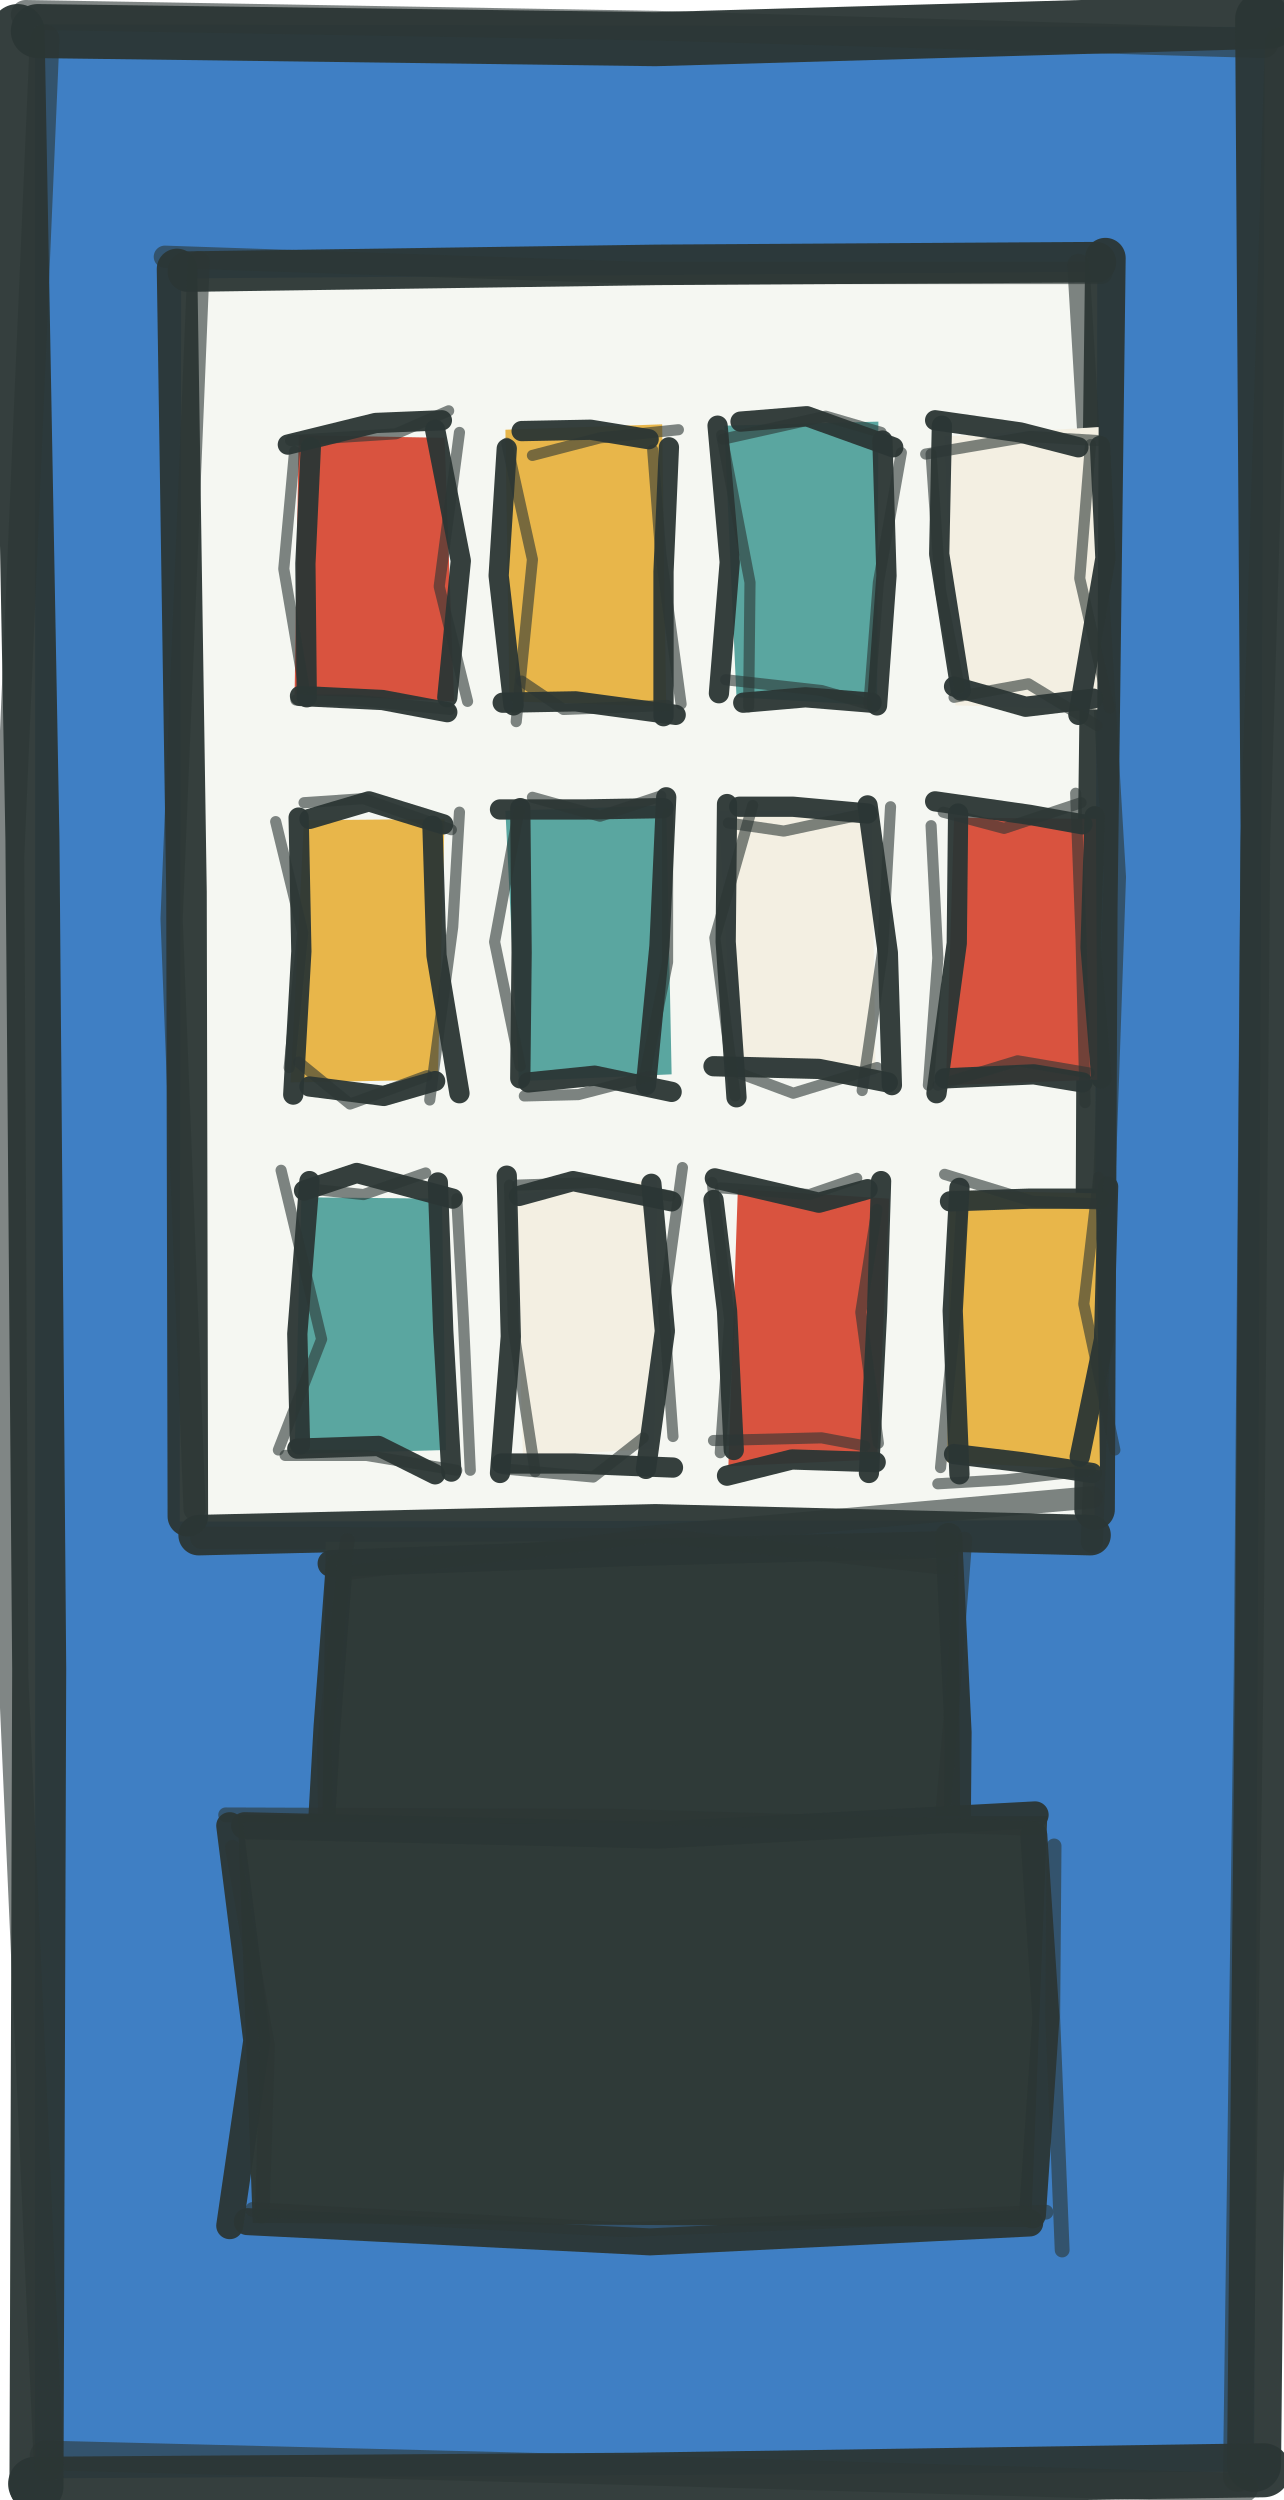
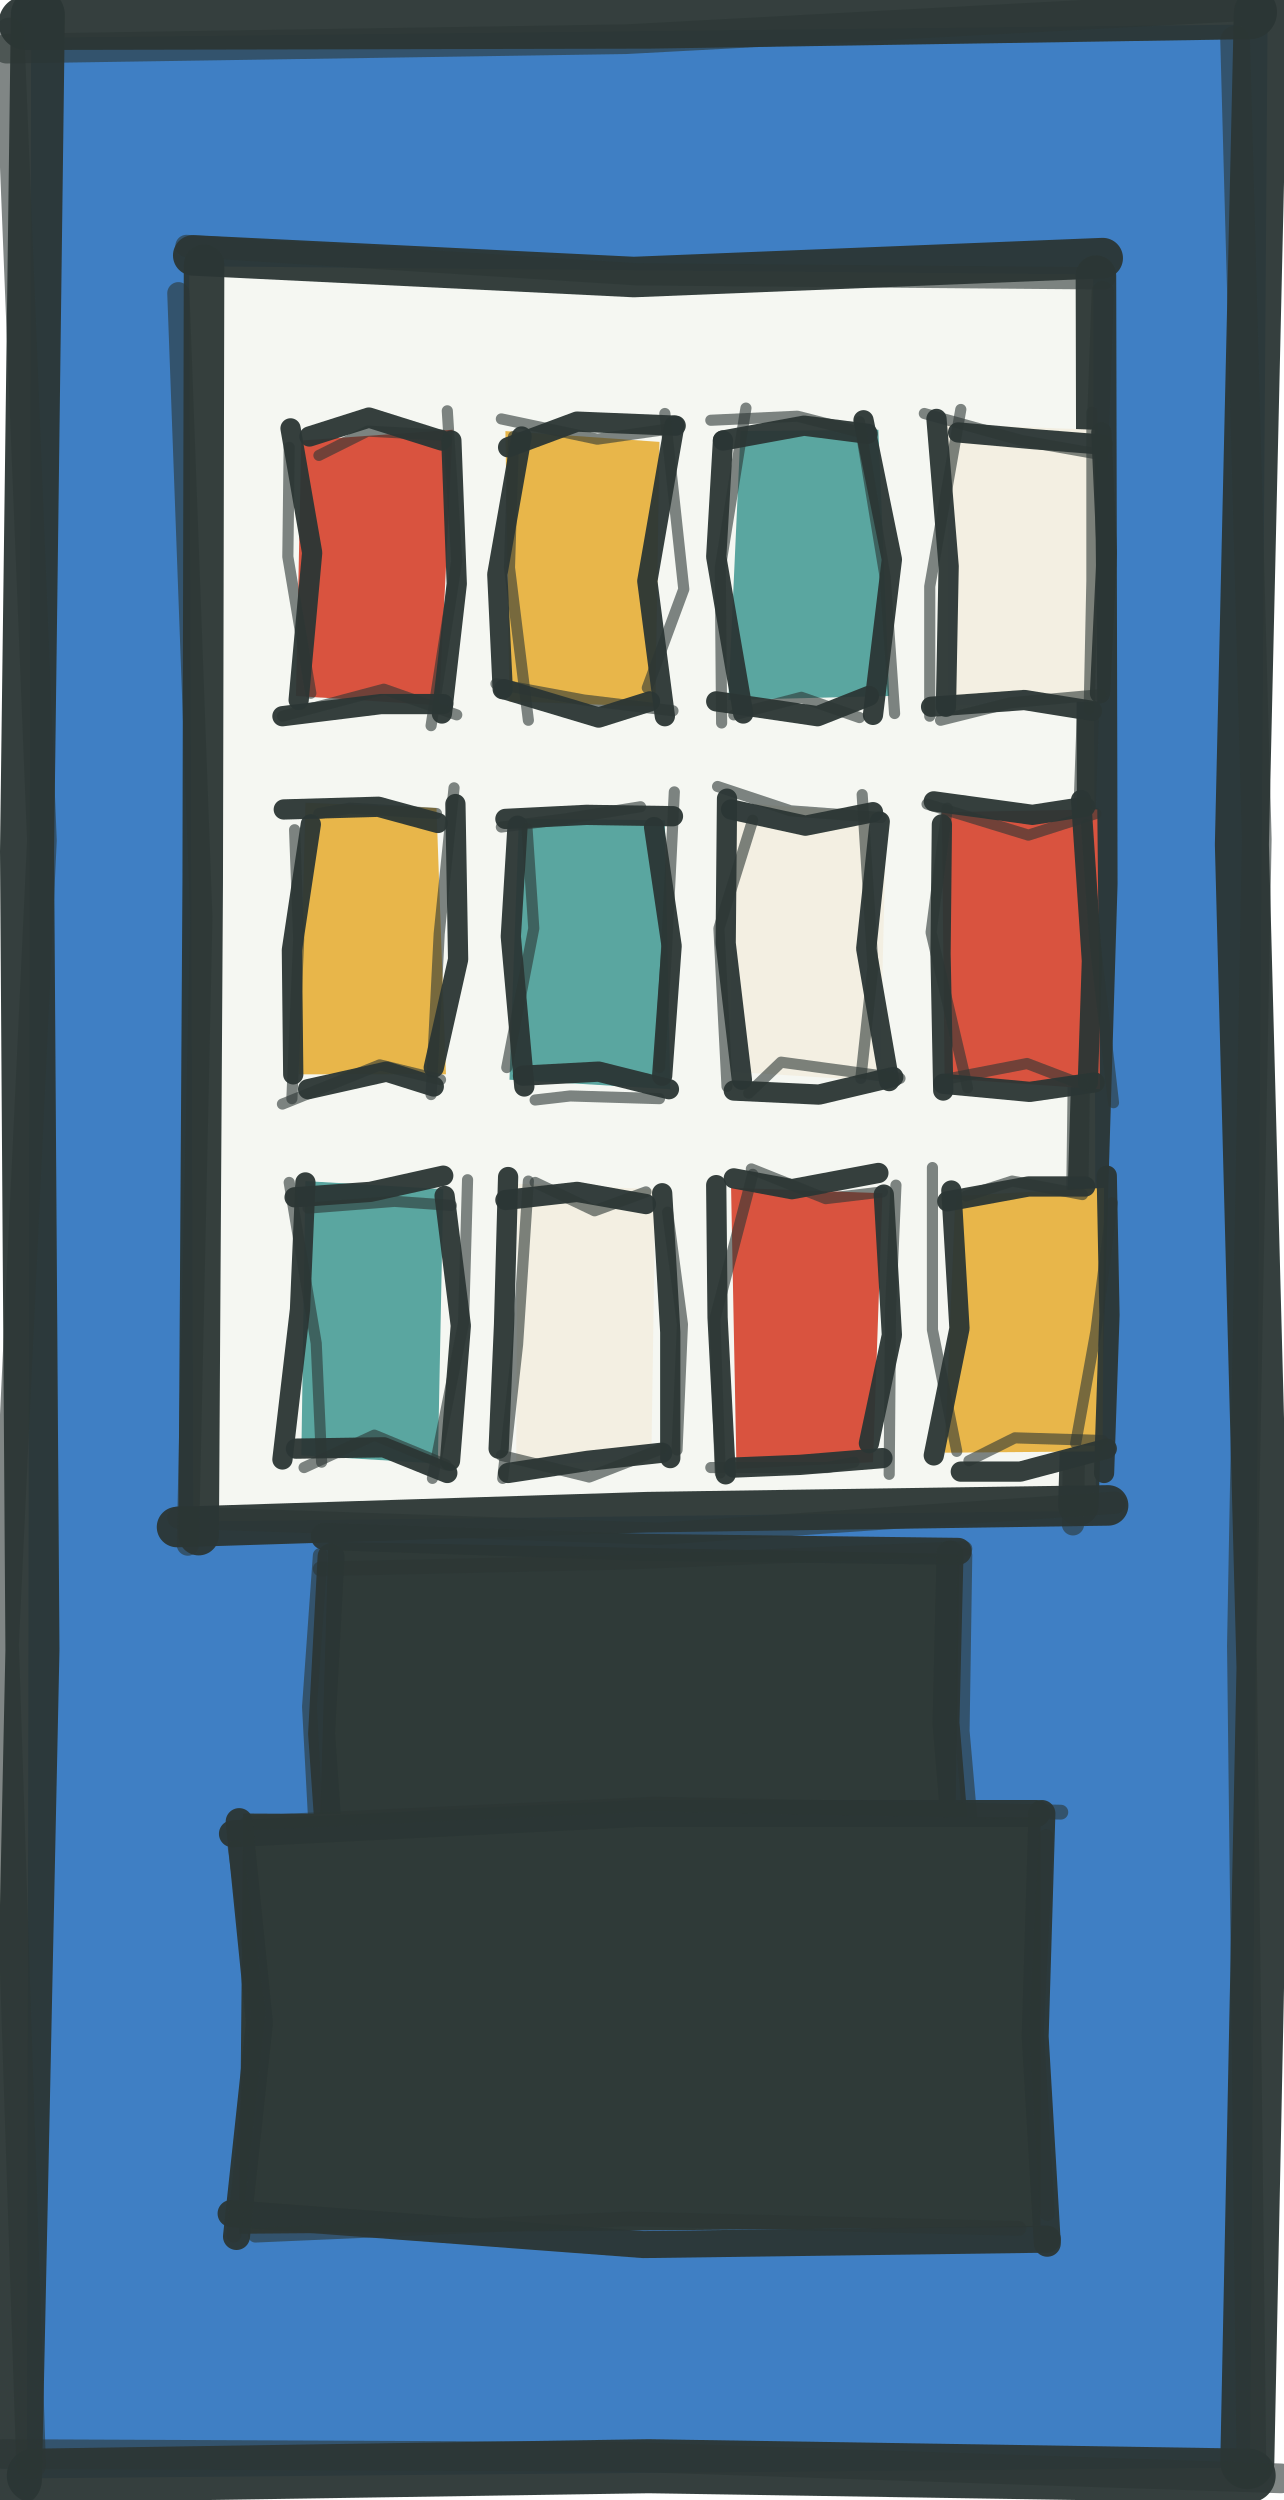
<svg xmlns="http://www.w3.org/2000/svg" width="95" height="185" viewBox="0 0 95 185">
-   <path d="M2.6,1.8L93.6,2.0L92.8,182.9L2.6,183.4Z" fill="#3f7fc4" />
-   <path d="M2.8,2.3L48.5,2.9L94.0,1.6" fill="none" stroke="#2b3634" stroke-width="4" stroke-linecap="round" stroke-linejoin="round" opacity="0.95" />
-   <path d="M1.9,1.1L48.5,1.9L93.5,3.2" fill="none" stroke="#2b3634" stroke-width="2.2" stroke-linecap="round" stroke-linejoin="round" opacity="0.6" />
-   <path d="M93.4,1.4L93.8,61.2L93.4,121.6L92.8,182.4" fill="none" stroke="#2b3634" stroke-width="4" stroke-linecap="round" stroke-linejoin="round" opacity="0.95" />
-   <path d="M94.7,3.1L92.9,62.3L92.4,123.6L91.6,183.3" fill="none" stroke="#2b3634" stroke-width="2.2" stroke-linecap="round" stroke-linejoin="round" opacity="0.6" />
-   <path d="M93.5,182.8L46.9,183.5L2.6,183.8" fill="none" stroke="#2b3634" stroke-width="4" stroke-linecap="round" stroke-linejoin="round" opacity="0.95" />
-   <path d="M92.0,184.1L46.9,182.8L3.3,181.7" fill="none" stroke="#2b3634" stroke-width="2.2" stroke-linecap="round" stroke-linejoin="round" opacity="0.6" />
-   <path d="M2.7,184.0L2.9,123.5L2.4,62.1L1.3,2.3" fill="none" stroke="#2b3634" stroke-width="4" stroke-linecap="round" stroke-linejoin="round" opacity="0.95" />
-   <path d="M3.6,182.5L1.0,124.1L0.7,63.4L3.3,2.9" fill="none" stroke="#2b3634" stroke-width="2.2" stroke-linecap="round" stroke-linejoin="round" opacity="0.6" />
-   <path d="M13.4,20.6L81.2,20.1L81.0,112.5L13.3,112.6Z" fill="#f5f7f2" />
-   <path d="M13.9,20.1L48.6,19.6L81.1,19.4" fill="none" stroke="#2b3634" stroke-width="3" stroke-linecap="round" stroke-linejoin="round" opacity="0.95" />
-   <path d="M12.2,19.0L47.5,20.2L81.5,20.2" fill="none" stroke="#2b3634" stroke-width="1.65" stroke-linecap="round" stroke-linejoin="round" opacity="0.6" />
-   <path d="M81.8,19.1L81.2,67.1L81.0,111.7" fill="none" stroke="#2b3634" stroke-width="3" stroke-linecap="round" stroke-linejoin="round" opacity="0.95" />
-   <path d="M79.8,19.6L82.5,64.9L80.8,114.1" fill="none" stroke="#2b3634" stroke-width="1.65" stroke-linecap="round" stroke-linejoin="round" opacity="0.6" />
-   <path d="M80.7,113.6L48.5,112.8L14.7,113.6" fill="none" stroke="#2b3634" stroke-width="3" stroke-linecap="round" stroke-linejoin="round" opacity="0.95" />
-   <path d="M80.8,110.8L46.1,113.9L14.9,113.8" fill="none" stroke="#2b3634" stroke-width="1.65" stroke-linecap="round" stroke-linejoin="round" opacity="0.6" />
-   <path d="M13.9,112.2L13.8,66.0L13.1,19.9" fill="none" stroke="#2b3634" stroke-width="3" stroke-linecap="round" stroke-linejoin="round" opacity="0.95" />
-   <path d="M14.4,111.7L12.7,68.0L14.7,19.4" fill="none" stroke="#2b3634" stroke-width="1.65" stroke-linecap="round" stroke-linejoin="round" opacity="0.6" />
-   <path d="M22.1,32.2L32.9,32.4L33.6,51.9L21.8,51.4Z" fill="#d9533f" />
-   <path d="M21.3,32.9L27.8,31.3L32.7,31.1" fill="none" stroke="#2b3634" stroke-width="1.5" stroke-linecap="round" stroke-linejoin="round" opacity="0.95" />
-   <path d="M21.5,32.6L29.3,32.1L33.2,30.4" fill="none" stroke="#2b3634" stroke-width="0.825" stroke-linecap="round" stroke-linejoin="round" opacity="0.6" />
-   <path d="M32.2,31.8L34.1,41.5L33.1,51.6" fill="none" stroke="#2b3634" stroke-width="1.5" stroke-linecap="round" stroke-linejoin="round" opacity="0.95" />
-   <path d="M34.0,32.0L32.5,43.4L34.6,51.9" fill="none" stroke="#2b3634" stroke-width="0.825" stroke-linecap="round" stroke-linejoin="round" opacity="0.6" />
-   <path d="M33.1,52.7L28.3,51.8L22.2,51.5" fill="none" stroke="#2b3634" stroke-width="1.5" stroke-linecap="round" stroke-linejoin="round" opacity="0.95" />
-   <path d="M33.3,52.5L26.2,51.8L21.9,51.8" fill="none" stroke="#2b3634" stroke-width="0.825" stroke-linecap="round" stroke-linejoin="round" opacity="0.6" />
-   <path d="M22.7,51.6L22.6,41.7L23.0,33.1" fill="none" stroke="#2b3634" stroke-width="1.5" stroke-linecap="round" stroke-linejoin="round" opacity="0.95" />
-   <path d="M22.5,50.9L21.0,42.1L21.8,33.4" fill="none" stroke="#2b3634" stroke-width="0.825" stroke-linecap="round" stroke-linejoin="round" opacity="0.6" />
-   <path d="M37.4,31.8L49.0,31.4L49.3,52.3L37.7,51.9Z" fill="#e8b64a" />
-   <path d="M38.6,31.9L43.7,31.8L48.0,32.5" fill="none" stroke="#2b3634" stroke-width="1.5" stroke-linecap="round" stroke-linejoin="round" opacity="0.95" />
-   <path d="M39.4,33.7L44.4,32.4L50.2,31.8" fill="none" stroke="#2b3634" stroke-width="0.825" stroke-linecap="round" stroke-linejoin="round" opacity="0.6" />
-   <path d="M49.5,33.1L49.1,42.3L49.1,53.0" fill="none" stroke="#2b3634" stroke-width="1.5" stroke-linecap="round" stroke-linejoin="round" opacity="0.95" />
-   <path d="M48.3,33.3L48.9,41.0L50.4,52.1" fill="none" stroke="#2b3634" stroke-width="0.825" stroke-linecap="round" stroke-linejoin="round" opacity="0.6" />
-   <path d="M50.0,52.9L42.6,51.9L37.2,52.0" fill="none" stroke="#2b3634" stroke-width="1.5" stroke-linecap="round" stroke-linejoin="round" opacity="0.95" />
-   <path d="M49.4,52.2L41.7,52.5L38.6,50.4" fill="none" stroke="#2b3634" stroke-width="0.825" stroke-linecap="round" stroke-linejoin="round" opacity="0.6" />
-   <path d="M38.0,52.2L36.9,42.6L37.5,33.2" fill="none" stroke="#2b3634" stroke-width="1.5" stroke-linecap="round" stroke-linejoin="round" opacity="0.95" />
-   <path d="M38.2,53.4L39.4,41.4L37.5,32.8" fill="none" stroke="#2b3634" stroke-width="0.825" stroke-linecap="round" stroke-linejoin="round" opacity="0.6" />
-   <path d="M53.6,31.5L65.0,31.2L64.9,52.2L54.5,51.6Z" fill="#5aa6a0" />
-   <path d="M54.8,31.2L59.7,30.8L66.1,33.1" fill="none" stroke="#2b3634" stroke-width="1.5" stroke-linecap="round" stroke-linejoin="round" opacity="0.95" />
-   <path d="M53.5,32.5L61.1,30.8L65.2,32.0" fill="none" stroke="#2b3634" stroke-width="0.825" stroke-linecap="round" stroke-linejoin="round" opacity="0.6" />
-   <path d="M65.3,32.6L65.6,42.6L64.9,52.2" fill="none" stroke="#2b3634" stroke-width="1.5" stroke-linecap="round" stroke-linejoin="round" opacity="0.95" />
-   <path d="M66.7,33.5L65.0,43.1L64.3,52.1" fill="none" stroke="#2b3634" stroke-width="0.825" stroke-linecap="round" stroke-linejoin="round" opacity="0.6" />
-   <path d="M64.5,52.0L59.6,51.6L55.0,52.0" fill="none" stroke="#2b3634" stroke-width="1.5" stroke-linecap="round" stroke-linejoin="round" opacity="0.95" />
-   <path d="M64.2,52.1L60.8,51.1L53.7,50.3" fill="none" stroke="#2b3634" stroke-width="0.825" stroke-linecap="round" stroke-linejoin="round" opacity="0.6" />
-   <path d="M53.2,51.3L54.0,41.6L53.1,31.5" fill="none" stroke="#2b3634" stroke-width="1.5" stroke-linecap="round" stroke-linejoin="round" opacity="0.95" />
-   <path d="M55.4,52.3L55.5,43.1L53.4,32.2" fill="none" stroke="#2b3634" stroke-width="0.825" stroke-linecap="round" stroke-linejoin="round" opacity="0.6" />
-   <path d="M69.9,32.3L81.3,31.6L81.2,52.5L70.7,52.2Z" fill="#f3efe2" />
-   <path d="M69.2,31.1L75.5,32.0L79.8,33.1" fill="none" stroke="#2b3634" stroke-width="1.5" stroke-linecap="round" stroke-linejoin="round" opacity="0.95" />
-   <path d="M68.5,33.6L76.2,32.3L81.2,32.6" fill="none" stroke="#2b3634" stroke-width="0.825" stroke-linecap="round" stroke-linejoin="round" opacity="0.6" />
-   <path d="M81.4,33.0L81.8,41.3L79.8,52.9" fill="none" stroke="#2b3634" stroke-width="1.5" stroke-linecap="round" stroke-linejoin="round" opacity="0.95" />
-   <path d="M80.7,32.9L79.9,42.8L82.1,52.4" fill="none" stroke="#2b3634" stroke-width="0.825" stroke-linecap="round" stroke-linejoin="round" opacity="0.6" />
-   <path d="M80.9,51.7L75.9,52.3L70.6,50.8" fill="none" stroke="#2b3634" stroke-width="1.5" stroke-linecap="round" stroke-linejoin="round" opacity="0.95" />
-   <path d="M81.2,53.7L76.1,50.6L70.6,51.6" fill="none" stroke="#2b3634" stroke-width="0.825" stroke-linecap="round" stroke-linejoin="round" opacity="0.6" />
-   <path d="M71.1,51.1L69.5,41.0L69.7,31.5" fill="none" stroke="#2b3634" stroke-width="1.5" stroke-linecap="round" stroke-linejoin="round" opacity="0.95" />
-   <path d="M71.0,50.9L69.6,43.7L68.9,33.6" fill="none" stroke="#2b3634" stroke-width="0.825" stroke-linecap="round" stroke-linejoin="round" opacity="0.6" />
-   <path d="M22.5,60.7L32.9,60.6L32.4,79.9L21.5,80.1Z" fill="#e8b64a" />
-   <path d="M22.9,60.6L27.3,59.3L32.8,61.0" fill="none" stroke="#2b3634" stroke-width="1.5" stroke-linecap="round" stroke-linejoin="round" opacity="0.95" />
-   <path d="M22.5,59.4L26.9,59.1L33.4,61.4" fill="none" stroke="#2b3634" stroke-width="0.825" stroke-linecap="round" stroke-linejoin="round" opacity="0.6" />
-   <path d="M32.0,61.1L32.3,70.7L34.0,80.9" fill="none" stroke="#2b3634" stroke-width="1.5" stroke-linecap="round" stroke-linejoin="round" opacity="0.95" />
-   <path d="M34.0,60.1L33.5,68.6L31.8,81.4" fill="none" stroke="#2b3634" stroke-width="0.825" stroke-linecap="round" stroke-linejoin="round" opacity="0.6" />
-   <path d="M32.2,80.0L28.4,81.1L22.9,80.4" fill="none" stroke="#2b3634" stroke-width="1.5" stroke-linecap="round" stroke-linejoin="round" opacity="0.95" />
-   <path d="M31.6,79.6L25.9,81.7L22.1,78.6" fill="none" stroke="#2b3634" stroke-width="0.825" stroke-linecap="round" stroke-linejoin="round" opacity="0.6" />
-   <path d="M21.7,81.0L22.3,70.4L22.1,60.5" fill="none" stroke="#2b3634" stroke-width="1.5" stroke-linecap="round" stroke-linejoin="round" opacity="0.95" />
-   <path d="M21.4,79.0L22.4,69.0L20.4,60.8" fill="none" stroke="#2b3634" stroke-width="0.825" stroke-linecap="round" stroke-linejoin="round" opacity="0.6" />
-   <path d="M37.4,60.0L49.3,59.6L49.7,79.5L38.4,80.0Z" fill="#5aa6a0" />
-   <path d="M37.0,59.9L43.3,59.9L49.1,59.8" fill="none" stroke="#2b3634" stroke-width="1.5" stroke-linecap="round" stroke-linejoin="round" opacity="0.95" />
-   <path d="M39.4,59.0L44.4,60.4L48.9,58.9" fill="none" stroke="#2b3634" stroke-width="0.825" stroke-linecap="round" stroke-linejoin="round" opacity="0.6" />
-   <path d="M49.3,59.0L48.8,70.0L47.8,80.3" fill="none" stroke="#2b3634" stroke-width="1.5" stroke-linecap="round" stroke-linejoin="round" opacity="0.95" />
-   <path d="M49.4,60.2L49.4,71.2L47.7,79.6" fill="none" stroke="#2b3634" stroke-width="0.825" stroke-linecap="round" stroke-linejoin="round" opacity="0.6" />
-   <path d="M49.7,80.8L44.0,79.6L39.1,80.1" fill="none" stroke="#2b3634" stroke-width="1.5" stroke-linecap="round" stroke-linejoin="round" opacity="0.95" />
-   <path d="M48.2,79.6L42.8,81.0L38.8,81.1" fill="none" stroke="#2b3634" stroke-width="0.825" stroke-linecap="round" stroke-linejoin="round" opacity="0.6" />
-   <path d="M38.5,79.8L38.6,70.5L38.5,59.8" fill="none" stroke="#2b3634" stroke-width="1.5" stroke-linecap="round" stroke-linejoin="round" opacity="0.95" />
-   <path d="M38.5,78.9L36.6,69.7L38.4,60.0" fill="none" stroke="#2b3634" stroke-width="0.825" stroke-linecap="round" stroke-linejoin="round" opacity="0.6" />
-   <path d="M53.2,60.0L64.5,60.0L64.8,79.7L54.3,79.5Z" fill="#f3efe2" />
-   <path d="M54.7,59.7L58.7,59.7L64.2,60.2" fill="none" stroke="#2b3634" stroke-width="1.5" stroke-linecap="round" stroke-linejoin="round" opacity="0.95" />
-   <path d="M53.9,60.9L58.0,61.5L64.1,60.2" fill="none" stroke="#2b3634" stroke-width="0.825" stroke-linecap="round" stroke-linejoin="round" opacity="0.6" />
-   <path d="M64.2,59.6L65.7,70.5L66.0,80.3" fill="none" stroke="#2b3634" stroke-width="1.5" stroke-linecap="round" stroke-linejoin="round" opacity="0.95" />
-   <path d="M65.9,59.7L65.3,70.5L63.8,80.7" fill="none" stroke="#2b3634" stroke-width="0.825" stroke-linecap="round" stroke-linejoin="round" opacity="0.6" />
-   <path d="M65.7,80.1L60.6,79.1L52.8,78.9" fill="none" stroke="#2b3634" stroke-width="1.5" stroke-linecap="round" stroke-linejoin="round" opacity="0.95" />
-   <path d="M64.9,79.0L58.7,80.9L54.4,79.3" fill="none" stroke="#2b3634" stroke-width="0.825" stroke-linecap="round" stroke-linejoin="round" opacity="0.6" />
-   <path d="M54.5,81.2L53.7,69.7L53.8,59.5" fill="none" stroke="#2b3634" stroke-width="1.5" stroke-linecap="round" stroke-linejoin="round" opacity="0.95" />
-   <path d="M54.4,81.1L52.9,69.4L55.7,59.6" fill="none" stroke="#2b3634" stroke-width="0.825" stroke-linecap="round" stroke-linejoin="round" opacity="0.6" />
-   <path d="M70.6,60.5L81.1,60.6L81.2,79.9L70.0,80.3Z" fill="#d9533f" />
-   <path d="M69.2,59.3L76.2,60.3L80.1,61.0" fill="none" stroke="#2b3634" stroke-width="1.5" stroke-linecap="round" stroke-linejoin="round" opacity="0.95" />
-   <path d="M69.8,60.1L74.3,61.3L80.0,59.4" fill="none" stroke="#2b3634" stroke-width="0.825" stroke-linecap="round" stroke-linejoin="round" opacity="0.6" />
-   <path d="M81.0,60.4L80.7,70.1L81.5,79.8" fill="none" stroke="#2b3634" stroke-width="1.5" stroke-linecap="round" stroke-linejoin="round" opacity="0.95" />
-   <path d="M79.6,58.7L80.0,69.5L80.3,81.6" fill="none" stroke="#2b3634" stroke-width="0.825" stroke-linecap="round" stroke-linejoin="round" opacity="0.6" />
-   <path d="M80.1,80.1L76.5,79.5L69.9,79.8" fill="none" stroke="#2b3634" stroke-width="1.5" stroke-linecap="round" stroke-linejoin="round" opacity="0.95" />
-   <path d="M80.6,79.4L75.3,78.5L69.4,80.3" fill="none" stroke="#2b3634" stroke-width="0.825" stroke-linecap="round" stroke-linejoin="round" opacity="0.6" />
-   <path d="M69.3,80.9L70.8,69.8L70.9,60.2" fill="none" stroke="#2b3634" stroke-width="1.5" stroke-linecap="round" stroke-linejoin="round" opacity="0.95" />
-   <path d="M68.7,80.3L69.4,70.9L68.9,61.1" fill="none" stroke="#2b3634" stroke-width="0.825" stroke-linecap="round" stroke-linejoin="round" opacity="0.6" />
-   <path d="M22.3,88.6L32.7,88.7L33.0,107.3L21.8,107.6Z" fill="#5aa6a0" />
-   <path d="M22.5,88.1L26.4,86.8L33.5,88.7" fill="none" stroke="#2b3634" stroke-width="1.5" stroke-linecap="round" stroke-linejoin="round" opacity="0.95" />
-   <path d="M23.1,88.0L26.9,88.4L31.5,86.8" fill="none" stroke="#2b3634" stroke-width="0.825" stroke-linecap="round" stroke-linejoin="round" opacity="0.6" />
-   <path d="M32.4,87.5L32.8,98.5L33.4,108.9" fill="none" stroke="#2b3634" stroke-width="1.5" stroke-linecap="round" stroke-linejoin="round" opacity="0.95" />
-   <path d="M33.8,88.7L34.3,97.8L34.8,108.8" fill="none" stroke="#2b3634" stroke-width="0.825" stroke-linecap="round" stroke-linejoin="round" opacity="0.6" />
-   <path d="M32.2,109.1L28.0,107.0L22.0,107.2" fill="none" stroke="#2b3634" stroke-width="1.5" stroke-linecap="round" stroke-linejoin="round" opacity="0.95" />
-   <path d="M33.8,108.8L27.1,107.7L21.1,107.7" fill="none" stroke="#2b3634" stroke-width="0.825" stroke-linecap="round" stroke-linejoin="round" opacity="0.6" />
-   <path d="M22.2,106.9L22.0,98.7L22.9,87.4" fill="none" stroke="#2b3634" stroke-width="1.5" stroke-linecap="round" stroke-linejoin="round" opacity="0.95" />
-   <path d="M20.6,107.3L23.8,99.1L20.8,86.6" fill="none" stroke="#2b3634" stroke-width="0.825" stroke-linecap="round" stroke-linejoin="round" opacity="0.6" />
-   <path d="M38.1,88.4L48.6,87.3L48.4,107.2L38.7,107.8Z" fill="#f3efe2" />
-   <path d="M38.4,88.5L42.4,87.4L49.7,88.9" fill="none" stroke="#2b3634" stroke-width="1.5" stroke-linecap="round" stroke-linejoin="round" opacity="0.95" />
-   <path d="M38.3,87.7L44.1,87.5L49.6,88.5" fill="none" stroke="#2b3634" stroke-width="0.825" stroke-linecap="round" stroke-linejoin="round" opacity="0.6" />
-   <path d="M48.2,87.6L49.2,98.5L47.8,108.7" fill="none" stroke="#2b3634" stroke-width="1.5" stroke-linecap="round" stroke-linejoin="round" opacity="0.95" />
-   <path d="M50.5,86.4L49.1,96.7L49.8,106.3" fill="none" stroke="#2b3634" stroke-width="0.825" stroke-linecap="round" stroke-linejoin="round" opacity="0.6" />
-   <path d="M49.8,108.6L42.5,108.3L37.1,108.3" fill="none" stroke="#2b3634" stroke-width="1.5" stroke-linecap="round" stroke-linejoin="round" opacity="0.95" />
-   <path d="M47.6,106.4L43.9,109.3L37.3,108.7" fill="none" stroke="#2b3634" stroke-width="0.825" stroke-linecap="round" stroke-linejoin="round" opacity="0.6" />
-   <path d="M37.0,109.0L37.8,98.9L37.5,87.0" fill="none" stroke="#2b3634" stroke-width="1.5" stroke-linecap="round" stroke-linejoin="round" opacity="0.95" />
-   <path d="M39.6,108.9L38.0,98.4L37.7,87.7" fill="none" stroke="#2b3634" stroke-width="0.825" stroke-linecap="round" stroke-linejoin="round" opacity="0.6" />
-   <path d="M54.6,88.0L65.8,88.7L64.9,108.0L53.9,108.5Z" fill="#d9533f" />
-   <path d="M52.9,87.2L60.6,89.0L64.2,88.0" fill="none" stroke="#2b3634" stroke-width="1.5" stroke-linecap="round" stroke-linejoin="round" opacity="0.95" />
-   <path d="M53.3,87.9L59.9,88.4L63.4,87.2" fill="none" stroke="#2b3634" stroke-width="0.825" stroke-linecap="round" stroke-linejoin="round" opacity="0.6" />
-   <path d="M65.2,87.4L64.9,97.1L64.3,109.0" fill="none" stroke="#2b3634" stroke-width="1.5" stroke-linecap="round" stroke-linejoin="round" opacity="0.95" />
-   <path d="M64.9,89.5L63.7,97.1L65.0,106.8" fill="none" stroke="#2b3634" stroke-width="0.825" stroke-linecap="round" stroke-linejoin="round" opacity="0.6" />
-   <path d="M64.8,108.2L58.6,108.0L53.8,109.2" fill="none" stroke="#2b3634" stroke-width="1.5" stroke-linecap="round" stroke-linejoin="round" opacity="0.95" />
-   <path d="M64.0,107.0L60.8,106.4L52.8,106.6" fill="none" stroke="#2b3634" stroke-width="0.825" stroke-linecap="round" stroke-linejoin="round" opacity="0.6" />
-   <path d="M54.3,107.3L53.8,97.0L52.8,88.8" fill="none" stroke="#2b3634" stroke-width="1.5" stroke-linecap="round" stroke-linejoin="round" opacity="0.95" />
-   <path d="M53.3,107.5L54.0,97.7L52.7,87.5" fill="none" stroke="#2b3634" stroke-width="0.825" stroke-linecap="round" stroke-linejoin="round" opacity="0.6" />
-   <path d="M70.3,88.1L81.1,88.3L81.4,108.8L70.1,108.2Z" fill="#e8b64a" />
-   <path d="M70.3,88.9L76.2,88.7L81.4,88.7" fill="none" stroke="#2b3634" stroke-width="1.5" stroke-linecap="round" stroke-linejoin="round" opacity="0.95" />
-   <path d="M69.9,86.9L76.4,88.9L81.5,89.1" fill="none" stroke="#2b3634" stroke-width="0.825" stroke-linecap="round" stroke-linejoin="round" opacity="0.6" />
-   <path d="M82.0,87.8L81.7,99.1L79.9,107.8" fill="none" stroke="#2b3634" stroke-width="1.5" stroke-linecap="round" stroke-linejoin="round" opacity="0.95" />
-   <path d="M81.3,87.1L80.2,96.5L82.5,107.3" fill="none" stroke="#2b3634" stroke-width="0.825" stroke-linecap="round" stroke-linejoin="round" opacity="0.6" />
-   <path d="M80.8,109.0L75.6,108.2L70.6,107.6" fill="none" stroke="#2b3634" stroke-width="1.5" stroke-linecap="round" stroke-linejoin="round" opacity="0.95" />
-   <path d="M80.7,108.8L74.5,109.5L69.4,109.8" fill="none" stroke="#2b3634" stroke-width="0.825" stroke-linecap="round" stroke-linejoin="round" opacity="0.6" />
-   <path d="M71.0,109.1L70.5,97.0L71.0,87.9" fill="none" stroke="#2b3634" stroke-width="1.5" stroke-linecap="round" stroke-linejoin="round" opacity="0.95" />
-   <path d="M69.6,108.6L70.7,97.4L71.2,88.9" fill="none" stroke="#2b3634" stroke-width="0.825" stroke-linecap="round" stroke-linejoin="round" opacity="0.6" />
-   <path d="M24.1,114.1L70.9,114.0L71.1,141.4L23.8,141.0Z" fill="#2f3a38" />
-   <path d="M24.5,115.7L46.5,114.9L69.9,114.3" fill="none" stroke="#2b3634" stroke-width="2" stroke-linecap="round" stroke-linejoin="round" opacity="0.95" />
-   <path d="M25.5,116.4L48.6,113.6L69.9,116.0" fill="none" stroke="#2b3634" stroke-width="1.1" stroke-linecap="round" stroke-linejoin="round" opacity="0.6" />
-   <path d="M70.2,113.7L70.9,128.2L70.8,140.3" fill="none" stroke="#2b3634" stroke-width="2" stroke-linecap="round" stroke-linejoin="round" opacity="0.95" />
-   <path d="M71.4,113.9L70.3,127.9L69.2,140.7" fill="none" stroke="#2b3634" stroke-width="1.1" stroke-linecap="round" stroke-linejoin="round" opacity="0.6" />
-   <path d="M71.2,141.6L48.1,140.9L23.0,140.5" fill="none" stroke="#2b3634" stroke-width="2" stroke-linecap="round" stroke-linejoin="round" opacity="0.95" />
-   <path d="M71.0,140.2L48.8,139.3L22.4,141.8" fill="none" stroke="#2b3634" stroke-width="1.1" stroke-linecap="round" stroke-linejoin="round" opacity="0.6" />
-   <path d="M23.5,140.1L24.2,127.8L25.1,115.9" fill="none" stroke="#2b3634" stroke-width="2" stroke-linecap="round" stroke-linejoin="round" opacity="0.95" />
-   <path d="M24.2,141.5L24.0,129.1L25.7,114.0" fill="none" stroke="#2b3634" stroke-width="1.1" stroke-linecap="round" stroke-linejoin="round" opacity="0.6" />
-   <path d="M17.6,134.3L77.5,134.4L76.3,164.8L18.7,164.5Z" fill="#2f3a38" />
-   <path d="M18.1,135.1L48.7,135.8L76.6,134.3" fill="none" stroke="#2b3634" stroke-width="2" stroke-linecap="round" stroke-linejoin="round" opacity="0.95" />
-   <path d="M16.7,134.3L45.8,134.4L76.7,135.3" fill="none" stroke="#2b3634" stroke-width="1.1" stroke-linecap="round" stroke-linejoin="round" opacity="0.6" />
-   <path d="M76.5,135.8L77.4,149.3L76.4,163.9" fill="none" stroke="#2b3634" stroke-width="2" stroke-linecap="round" stroke-linejoin="round" opacity="0.95" />
-   <path d="M78.0,136.6L77.9,149.3L78.6,166.5" fill="none" stroke="#2b3634" stroke-width="1.1" stroke-linecap="round" stroke-linejoin="round" opacity="0.6" />
-   <path d="M76.2,164.5L48.1,165.9L18.3,164.4" fill="none" stroke="#2b3634" stroke-width="2" stroke-linecap="round" stroke-linejoin="round" opacity="0.95" />
-   <path d="M77.4,163.7L46.1,165.0L18.7,163.5" fill="none" stroke="#2b3634" stroke-width="1.1" stroke-linecap="round" stroke-linejoin="round" opacity="0.6" />
-   <path d="M17.0,164.7L19.0,151.0L17.0,135.1" fill="none" stroke="#2b3634" stroke-width="2" stroke-linecap="round" stroke-linejoin="round" opacity="0.95" />
-   <path d="M19.4,164.0L19.8,151.4L17.2,136.7" fill="none" stroke="#2b3634" stroke-width="1.1" stroke-linecap="round" stroke-linejoin="round" opacity="0.6" />
+   <path d="M2.3,2.8L93.8,1.8L92.5,182.6L2.0,183.4Z" fill="#3f7fc4" />
+   <path d="M1.9,1.7L48.1,1.6L92.5,0.9" fill="none" stroke="#2b3634" stroke-width="4" stroke-linecap="round" stroke-linejoin="round" opacity="0.95" />
+   <path d="M0.5,3.6L46.3,2.9L93.2,0.4" fill="none" stroke="#2b3634" stroke-width="2.2" stroke-linecap="round" stroke-linejoin="round" opacity="0.6" />
+   <path d="M93.3,1.0L91.9,62.5L93.5,123.4L92.3,182.2" fill="none" stroke="#2b3634" stroke-width="4" stroke-linecap="round" stroke-linejoin="round" opacity="0.95" />
+   <path d="M91.4,3.0L93.0,62.1L91.9,121.8L92.6,181.9" fill="none" stroke="#2b3634" stroke-width="2.2" stroke-linecap="round" stroke-linejoin="round" opacity="0.6" />
+   <path d="M92.4,183.2L48.0,182.5L2.5,183.2" fill="none" stroke="#2b3634" stroke-width="4" stroke-linecap="round" stroke-linejoin="round" opacity="0.95" />
+   <path d="M94.8,183.4L46.1,181.8L0.2,181.6" fill="none" stroke="#2b3634" stroke-width="2.2" stroke-linecap="round" stroke-linejoin="round" opacity="0.6" />
+   <path d="M1.1,183.5L2.4,122.1L2.0,63.0L2.8,1.1" fill="none" stroke="#2b3634" stroke-width="4" stroke-linecap="round" stroke-linejoin="round" opacity="0.95" />
+   <path d="M2.3,182.4L0.3,121.7L3.1,62.2L0.7,2.4" fill="none" stroke="#2b3634" stroke-width="2.2" stroke-linecap="round" stroke-linejoin="round" opacity="0.6" />
+   <path d="M14.0,19.7L80.9,20.3L81.1,111.8L14.3,112.6Z" fill="#f5f7f2" />
+   <path d="M14.3,18.9L46.9,20.5L81.6,19.1" fill="none" stroke="#2b3634" stroke-width="3" stroke-linecap="round" stroke-linejoin="round" opacity="0.95" />
+   <path d="M13.8,18.2L47.1,20.3L81.7,20.6" fill="none" stroke="#2b3634" stroke-width="1.65" stroke-linecap="round" stroke-linejoin="round" opacity="0.6" />
+   <path d="M81.1,20.4L81.2,65.4L79.8,111.4" fill="none" stroke="#2b3634" stroke-width="3" stroke-linecap="round" stroke-linejoin="round" opacity="0.95" />
+   <path d="M81.6,21.6L80.0,67.3L79.4,112.8" fill="none" stroke="#2b3634" stroke-width="1.65" stroke-linecap="round" stroke-linejoin="round" opacity="0.6" />
+   <path d="M82.0,111.4L47.9,111.9L13.1,113.0" fill="none" stroke="#2b3634" stroke-width="3" stroke-linecap="round" stroke-linejoin="round" opacity="0.95" />
+   <path d="M82.5,111.2L48.8,113.5L13.2,112.3" fill="none" stroke="#2b3634" stroke-width="1.65" stroke-linecap="round" stroke-linejoin="round" opacity="0.6" />
+   <path d="M14.7,113.6L15.0,65.3L15.1,19.6" fill="none" stroke="#2b3634" stroke-width="3" stroke-linecap="round" stroke-linejoin="round" opacity="0.95" />
+   <path d="M13.9,114.3L14.9,67.9L13.2,21.7" fill="none" stroke="#2b3634" stroke-width="1.65" stroke-linecap="round" stroke-linejoin="round" opacity="0.6" />
+   <path d="M22.3,32.6L33.5,31.8L32.5,52.2L21.9,51.5Z" fill="#d9533f" />
+   <path d="M22.9,32.3L27.3,30.9L32.7,32.6" fill="none" stroke="#2b3634" stroke-width="1.5" stroke-linecap="round" stroke-linejoin="round" opacity="0.95" />
+   <path d="M23.6,33.7L27.2,31.9L32.7,32.2" fill="none" stroke="#2b3634" stroke-width="0.825" stroke-linecap="round" stroke-linejoin="round" opacity="0.6" />
+   <path d="M33.4,32.6L33.8,43.2L32.7,52.8" fill="none" stroke="#2b3634" stroke-width="1.5" stroke-linecap="round" stroke-linejoin="round" opacity="0.95" />
+   <path d="M33.1,30.4L33.8,41.5L31.9,53.7" fill="none" stroke="#2b3634" stroke-width="0.825" stroke-linecap="round" stroke-linejoin="round" opacity="0.6" />
+   <path d="M32.8,52.1L28.2,52.1L20.9,53.0" fill="none" stroke="#2b3634" stroke-width="1.5" stroke-linecap="round" stroke-linejoin="round" opacity="0.95" />
+   <path d="M33.8,52.9L28.4,51.0L20.9,53.0" fill="none" stroke="#2b3634" stroke-width="0.825" stroke-linecap="round" stroke-linejoin="round" opacity="0.6" />
+   <path d="M22.1,51.8L23.1,40.9L21.5,31.7" fill="none" stroke="#2b3634" stroke-width="1.5" stroke-linecap="round" stroke-linejoin="round" opacity="0.95" />
+   <path d="M23.0,51.3L21.3,41.2L21.4,33.1" fill="none" stroke="#2b3634" stroke-width="0.825" stroke-linecap="round" stroke-linejoin="round" opacity="0.6" />
+   <path d="M37.4,31.9L48.8,32.7L48.5,52.3L37.7,51.9Z" fill="#e8b64a" />
+   <path d="M37.6,33.1L42.7,31.2L50.0,31.5" fill="none" stroke="#2b3634" stroke-width="1.5" stroke-linecap="round" stroke-linejoin="round" opacity="0.95" />
+   <path d="M37.1,31.0L44.2,32.5L49.8,31.7" fill="none" stroke="#2b3634" stroke-width="0.825" stroke-linecap="round" stroke-linejoin="round" opacity="0.6" />
+   <path d="M49.9,31.5L47.9,43.0L49.2,53.0" fill="none" stroke="#2b3634" stroke-width="1.5" stroke-linecap="round" stroke-linejoin="round" opacity="0.95" />
+   <path d="M49.2,30.6L50.6,43.6L47.9,50.9" fill="none" stroke="#2b3634" stroke-width="0.825" stroke-linecap="round" stroke-linejoin="round" opacity="0.6" />
+   <path d="M48.1,51.9L44.3,53.1L37.3,51.0" fill="none" stroke="#2b3634" stroke-width="1.5" stroke-linecap="round" stroke-linejoin="round" opacity="0.95" />
+   <path d="M49.8,52.6L43.2,51.8L36.7,50.6" fill="none" stroke="#2b3634" stroke-width="0.825" stroke-linecap="round" stroke-linejoin="round" opacity="0.6" />
+   <path d="M37.2,51.0L36.8,42.5L38.6,32.3" fill="none" stroke="#2b3634" stroke-width="1.5" stroke-linecap="round" stroke-linejoin="round" opacity="0.95" />
+   <path d="M39.1,53.3L37.7,42.0L38.0,32.3" fill="none" stroke="#2b3634" stroke-width="0.825" stroke-linecap="round" stroke-linejoin="round" opacity="0.6" />
+   <path d="M54.8,31.9L65.0,31.8L65.8,51.5L53.9,51.8Z" fill="#5aa6a0" />
+   <path d="M53.5,32.6L59.5,31.5L64.2,32.1" fill="none" stroke="#2b3634" stroke-width="1.5" stroke-linecap="round" stroke-linejoin="round" opacity="0.95" />
+   <path d="M52.6,31.1L59.0,30.8L64.5,32.2" fill="none" stroke="#2b3634" stroke-width="0.825" stroke-linecap="round" stroke-linejoin="round" opacity="0.6" />
+   <path d="M63.9,31.1L66.0,41.4L64.6,52.9" fill="none" stroke="#2b3634" stroke-width="1.5" stroke-linecap="round" stroke-linejoin="round" opacity="0.95" />
+   <path d="M63.6,31.2L65.5,42.7L66.2,52.8" fill="none" stroke="#2b3634" stroke-width="0.825" stroke-linecap="round" stroke-linejoin="round" opacity="0.6" />
+   <path d="M64.3,51.5L60.5,53.0L53.0,51.9" fill="none" stroke="#2b3634" stroke-width="1.5" stroke-linecap="round" stroke-linejoin="round" opacity="0.95" />
+   <path d="M63.6,53.1L59.3,51.6L54.3,52.9" fill="none" stroke="#2b3634" stroke-width="0.825" stroke-linecap="round" stroke-linejoin="round" opacity="0.6" />
+   <path d="M55.0,52.8L53.0,41.2L53.5,32.6" fill="none" stroke="#2b3634" stroke-width="1.5" stroke-linecap="round" stroke-linejoin="round" opacity="0.95" />
+   <path d="M53.4,53.5L53.3,42.0L55.2,30.2" fill="none" stroke="#2b3634" stroke-width="0.825" stroke-linecap="round" stroke-linejoin="round" opacity="0.6" />
+   <path d="M70.1,31.4L81.0,31.8L81.2,51.9L70.2,52.2Z" fill="#f3efe2" />
+   <path d="M70.9,32.0L76.5,32.5L81.6,32.9" fill="none" stroke="#2b3634" stroke-width="1.5" stroke-linecap="round" stroke-linejoin="round" opacity="0.95" />
+   <path d="M68.4,30.6L75.6,32.6L81.8,33.7" fill="none" stroke="#2b3634" stroke-width="0.825" stroke-linecap="round" stroke-linejoin="round" opacity="0.6" />
+   <path d="M81.5,32.0L81.9,40.9L81.4,51.3" fill="none" stroke="#2b3634" stroke-width="1.5" stroke-linecap="round" stroke-linejoin="round" opacity="0.95" />
+   <path d="M80.8,30.5L80.8,43.0L80.6,52.5" fill="none" stroke="#2b3634" stroke-width="0.825" stroke-linecap="round" stroke-linejoin="round" opacity="0.6" />
+   <path d="M80.8,52.6L75.8,51.8L68.9,52.3" fill="none" stroke="#2b3634" stroke-width="1.5" stroke-linecap="round" stroke-linejoin="round" opacity="0.95" />
+   <path d="M81.5,51.4L74.8,52.0L69.6,53.3" fill="none" stroke="#2b3634" stroke-width="0.825" stroke-linecap="round" stroke-linejoin="round" opacity="0.6" />
+   <path d="M70.0,52.3L70.2,41.9L69.3,31.0" fill="none" stroke="#2b3634" stroke-width="1.5" stroke-linecap="round" stroke-linejoin="round" opacity="0.95" />
+   <path d="M68.8,53.0L68.8,43.4L71.1,30.3" fill="none" stroke="#2b3634" stroke-width="0.825" stroke-linecap="round" stroke-linejoin="round" opacity="0.6" />
+   <path d="M22.6,59.4L32.3,59.8L33.0,79.5L22.1,79.5Z" fill="#e8b64a" />
+   <path d="M21.0,59.9L28.0,59.7L32.4,60.9" fill="none" stroke="#2b3634" stroke-width="1.5" stroke-linecap="round" stroke-linejoin="round" opacity="0.95" />
+   <path d="M23.6,60.2L25.9,59.8L32.3,60.2" fill="none" stroke="#2b3634" stroke-width="0.825" stroke-linecap="round" stroke-linejoin="round" opacity="0.6" />
+   <path d="M33.7,59.5L33.9,71.0L32.1,79.0" fill="none" stroke="#2b3634" stroke-width="1.5" stroke-linecap="round" stroke-linejoin="round" opacity="0.95" />
+   <path d="M33.6,58.3L32.5,69.1L31.9,81.0" fill="none" stroke="#2b3634" stroke-width="0.825" stroke-linecap="round" stroke-linejoin="round" opacity="0.6" />
+   <path d="M32.1,80.4L28.6,79.3L22.8,80.6" fill="none" stroke="#2b3634" stroke-width="1.5" stroke-linecap="round" stroke-linejoin="round" opacity="0.95" />
+   <path d="M32.6,79.9L28.1,78.8L20.9,81.7" fill="none" stroke="#2b3634" stroke-width="0.825" stroke-linecap="round" stroke-linejoin="round" opacity="0.6" />
+   <path d="M21.7,79.5L21.6,70.3L23.0,61.0" fill="none" stroke="#2b3634" stroke-width="1.5" stroke-linecap="round" stroke-linejoin="round" opacity="0.95" />
+   <path d="M21.6,81.3L22.1,69.5L21.8,61.4" fill="none" stroke="#2b3634" stroke-width="0.825" stroke-linecap="round" stroke-linejoin="round" opacity="0.6" />
+   <path d="M38.4,60.6L49.2,60.7L49.6,80.6L37.7,79.9Z" fill="#5aa6a0" />
+   <path d="M37.4,60.6L43.4,60.3L49.8,60.4" fill="none" stroke="#2b3634" stroke-width="1.5" stroke-linecap="round" stroke-linejoin="round" opacity="0.95" />
+   <path d="M37.1,61.2L41.8,60.6L47.4,59.7" fill="none" stroke="#2b3634" stroke-width="0.825" stroke-linecap="round" stroke-linejoin="round" opacity="0.6" />
+   <path d="M48.4,61.2L49.7,70.0L49.0,79.6" fill="none" stroke="#2b3634" stroke-width="1.5" stroke-linecap="round" stroke-linejoin="round" opacity="0.95" />
+   <path d="M49.9,58.6L49.3,70.7L48.8,79.0" fill="none" stroke="#2b3634" stroke-width="0.825" stroke-linecap="round" stroke-linejoin="round" opacity="0.6" />
+   <path d="M49.5,80.6L44.3,79.3L38.7,79.6" fill="none" stroke="#2b3634" stroke-width="1.5" stroke-linecap="round" stroke-linejoin="round" opacity="0.95" />
+   <path d="M48.8,81.3L42.2,81.1L39.6,81.4" fill="none" stroke="#2b3634" stroke-width="0.825" stroke-linecap="round" stroke-linejoin="round" opacity="0.6" />
+   <path d="M38.8,80.4L37.8,69.3L38.3,61.1" fill="none" stroke="#2b3634" stroke-width="1.5" stroke-linecap="round" stroke-linejoin="round" opacity="0.95" />
+   <path d="M37.5,79.0L39.5,68.7L39.0,61.3" fill="none" stroke="#2b3634" stroke-width="0.825" stroke-linecap="round" stroke-linejoin="round" opacity="0.6" />
+   <path d="M54.4,59.4L65.6,60.2L65.1,80.0L54.0,79.3Z" fill="#f3efe2" />
+   <path d="M54.1,59.9L59.6,61.1L64.6,60.1" fill="none" stroke="#2b3634" stroke-width="1.5" stroke-linecap="round" stroke-linejoin="round" opacity="0.95" />
+   <path d="M53.1,58.2L58.5,60.0L65.2,60.5" fill="none" stroke="#2b3634" stroke-width="0.825" stroke-linecap="round" stroke-linejoin="round" opacity="0.6" />
+   <path d="M65.1,60.8L64.1,70.2L65.8,80.0" fill="none" stroke="#2b3634" stroke-width="1.5" stroke-linecap="round" stroke-linejoin="round" opacity="0.95" />
+   <path d="M63.8,58.8L64.6,71.5L63.7,79.8" fill="none" stroke="#2b3634" stroke-width="0.825" stroke-linecap="round" stroke-linejoin="round" opacity="0.6" />
+   <path d="M66.1,79.7L60.6,81.0L54.3,80.7" fill="none" stroke="#2b3634" stroke-width="1.5" stroke-linecap="round" stroke-linejoin="round" opacity="0.95" />
+   <path d="M66.6,79.8L57.8,78.6L55.4,80.9" fill="none" stroke="#2b3634" stroke-width="0.825" stroke-linecap="round" stroke-linejoin="round" opacity="0.6" />
+   <path d="M54.9,79.9L53.7,69.8L53.8,59.1" fill="none" stroke="#2b3634" stroke-width="1.5" stroke-linecap="round" stroke-linejoin="round" opacity="0.95" />
+   <path d="M53.8,80.4L53.2,68.7L55.7,60.7" fill="none" stroke="#2b3634" stroke-width="0.825" stroke-linecap="round" stroke-linejoin="round" opacity="0.6" />
+   <path d="M69.7,60.1L81.2,59.9L81.4,80.6L69.9,79.8Z" fill="#d9533f" />
+   <path d="M69.1,59.3L76.4,60.3L80.3,59.7" fill="none" stroke="#2b3634" stroke-width="1.5" stroke-linecap="round" stroke-linejoin="round" opacity="0.95" />
+   <path d="M68.6,59.5L76.1,61.8L81.1,60.2" fill="none" stroke="#2b3634" stroke-width="0.825" stroke-linecap="round" stroke-linejoin="round" opacity="0.6" />
+   <path d="M80.0,59.2L80.8,71.1L80.5,80.1" fill="none" stroke="#2b3634" stroke-width="1.5" stroke-linecap="round" stroke-linejoin="round" opacity="0.95" />
+   <path d="M80.4,61.0L81.0,69.5L82.4,81.6" fill="none" stroke="#2b3634" stroke-width="0.825" stroke-linecap="round" stroke-linejoin="round" opacity="0.6" />
+   <path d="M81.0,80.1L76.2,80.8L69.8,80.2" fill="none" stroke="#2b3634" stroke-width="1.5" stroke-linecap="round" stroke-linejoin="round" opacity="0.95" />
+   <path d="M80.2,80.3L76.0,78.7L69.8,79.9" fill="none" stroke="#2b3634" stroke-width="0.825" stroke-linecap="round" stroke-linejoin="round" opacity="0.6" />
+   <path d="M69.8,80.7L69.6,70.6L69.7,61.0" fill="none" stroke="#2b3634" stroke-width="1.5" stroke-linecap="round" stroke-linejoin="round" opacity="0.95" />
+   <path d="M71.6,80.5L68.9,69.0L70.1,59.8" fill="none" stroke="#2b3634" stroke-width="0.825" stroke-linecap="round" stroke-linejoin="round" opacity="0.6" />
+   <path d="M22.6,87.4L32.8,88.0L32.4,108.3L22.3,107.7Z" fill="#5aa6a0" />
+   <path d="M21.8,88.6L27.4,88.2L32.8,87.0" fill="none" stroke="#2b3634" stroke-width="1.5" stroke-linecap="round" stroke-linejoin="round" opacity="0.95" />
+   <path d="M22.8,89.4L29.2,88.9L33.4,89.2" fill="none" stroke="#2b3634" stroke-width="0.825" stroke-linecap="round" stroke-linejoin="round" opacity="0.6" />
+   <path d="M32.9,88.5L34.1,98.1L33.3,108.1" fill="none" stroke="#2b3634" stroke-width="1.5" stroke-linecap="round" stroke-linejoin="round" opacity="0.95" />
+   <path d="M34.6,87.3L34.3,97.9L32.0,109.4" fill="none" stroke="#2b3634" stroke-width="0.825" stroke-linecap="round" stroke-linejoin="round" opacity="0.6" />
+   <path d="M33.1,109.0L28.4,107.1L21.9,107.2" fill="none" stroke="#2b3634" stroke-width="1.5" stroke-linecap="round" stroke-linejoin="round" opacity="0.95" />
+   <path d="M33.0,108.4L27.7,106.2L22.5,108.6" fill="none" stroke="#2b3634" stroke-width="0.825" stroke-linecap="round" stroke-linejoin="round" opacity="0.6" />
+   <path d="M20.9,108.0L22.2,96.9L22.6,87.5" fill="none" stroke="#2b3634" stroke-width="1.5" stroke-linecap="round" stroke-linejoin="round" opacity="0.95" />
+   <path d="M23.8,108.2L23.4,99.4L21.4,87.5" fill="none" stroke="#2b3634" stroke-width="0.825" stroke-linecap="round" stroke-linejoin="round" opacity="0.6" />
+   <path d="M38.3,87.6L48.5,88.0L48.2,107.9L38.2,108.5Z" fill="#f3efe2" />
+   <path d="M37.4,88.8L42.7,88.2L47.8,89.1" fill="none" stroke="#2b3634" stroke-width="1.5" stroke-linecap="round" stroke-linejoin="round" opacity="0.95" />
+   <path d="M39.6,87.5L44.0,89.6L47.8,88.2" fill="none" stroke="#2b3634" stroke-width="0.825" stroke-linecap="round" stroke-linejoin="round" opacity="0.6" />
+   <path d="M49.0,88.3L49.6,98.6L49.6,107.9" fill="none" stroke="#2b3634" stroke-width="1.5" stroke-linecap="round" stroke-linejoin="round" opacity="0.95" />
+   <path d="M49.4,89.7L50.5,98.0L50.1,107.3" fill="none" stroke="#2b3634" stroke-width="0.825" stroke-linecap="round" stroke-linejoin="round" opacity="0.6" />
+   <path d="M49.0,107.5L43.5,108.1L37.6,109.0" fill="none" stroke="#2b3634" stroke-width="1.5" stroke-linecap="round" stroke-linejoin="round" opacity="0.95" />
+   <path d="M49.0,107.2L43.6,109.3L37.1,107.7" fill="none" stroke="#2b3634" stroke-width="0.825" stroke-linecap="round" stroke-linejoin="round" opacity="0.6" />
+   <path d="M36.9,107.2L37.3,98.0L37.6,87.1" fill="none" stroke="#2b3634" stroke-width="1.5" stroke-linecap="round" stroke-linejoin="round" opacity="0.95" />
+   <path d="M37.2,109.4L38.3,99.5L39.1,87.4" fill="none" stroke="#2b3634" stroke-width="0.825" stroke-linecap="round" stroke-linejoin="round" opacity="0.6" />
+   <path d="M54.1,87.9L65.3,88.3L64.6,108.2L54.5,108.7Z" fill="#d9533f" />
+   <path d="M54.3,87.2L58.6,88.0L65.0,86.8" fill="none" stroke="#2b3634" stroke-width="1.5" stroke-linecap="round" stroke-linejoin="round" opacity="0.95" />
+   <path d="M55.6,86.5L61.1,88.7L65.3,88.2" fill="none" stroke="#2b3634" stroke-width="0.825" stroke-linecap="round" stroke-linejoin="round" opacity="0.6" />
+   <path d="M65.4,88.4L66.0,98.8L64.3,106.8" fill="none" stroke="#2b3634" stroke-width="1.5" stroke-linecap="round" stroke-linejoin="round" opacity="0.95" />
+   <path d="M66.3,87.7L65.9,96.9L65.8,109.1" fill="none" stroke="#2b3634" stroke-width="0.825" stroke-linecap="round" stroke-linejoin="round" opacity="0.6" />
+   <path d="M65.3,107.9L59.2,108.4L54.3,108.6" fill="none" stroke="#2b3634" stroke-width="1.5" stroke-linecap="round" stroke-linejoin="round" opacity="0.95" />
+   <path d="M63.2,108.2L61.2,108.6L52.6,108.6" fill="none" stroke="#2b3634" stroke-width="0.825" stroke-linecap="round" stroke-linejoin="round" opacity="0.6" />
+   <path d="M53.7,109.1L53.1,97.5L53.0,87.7" fill="none" stroke="#2b3634" stroke-width="1.5" stroke-linecap="round" stroke-linejoin="round" opacity="0.95" />
+   <path d="M53.3,109.0L52.9,97.6L55.7,86.9" fill="none" stroke="#2b3634" stroke-width="0.825" stroke-linecap="round" stroke-linejoin="round" opacity="0.6" />
+   <path d="M70.7,88.5L81.7,87.9L81.6,107.4L69.9,107.5Z" fill="#e8b64a" />
+   <path d="M70.1,88.9L76.1,87.8L80.3,87.8" fill="none" stroke="#2b3634" stroke-width="1.5" stroke-linecap="round" stroke-linejoin="round" opacity="0.95" />
+   <path d="M71.5,88.5L74.9,87.4L80.1,88.4" fill="none" stroke="#2b3634" stroke-width="0.825" stroke-linecap="round" stroke-linejoin="round" opacity="0.6" />
+   <path d="M81.9,87.0L82.1,97.3L81.7,109.0" fill="none" stroke="#2b3634" stroke-width="1.5" stroke-linecap="round" stroke-linejoin="round" opacity="0.95" />
+   <path d="M82.3,89.0L81.1,98.5L79.6,106.8" fill="none" stroke="#2b3634" stroke-width="0.825" stroke-linecap="round" stroke-linejoin="round" opacity="0.6" />
+   <path d="M81.9,107.2L75.5,108.9L71.1,108.9" fill="none" stroke="#2b3634" stroke-width="1.5" stroke-linecap="round" stroke-linejoin="round" opacity="0.95" />
+   <path d="M81.6,106.6L75.1,106.4L71.7,108.1" fill="none" stroke="#2b3634" stroke-width="0.825" stroke-linecap="round" stroke-linejoin="round" opacity="0.6" />
+   <path d="M69.1,107.7L71.0,98.3L70.4,88.1" fill="none" stroke="#2b3634" stroke-width="1.5" stroke-linecap="round" stroke-linejoin="round" opacity="0.95" />
+   <path d="M70.8,107.4L69.0,98.4L69.0,86.4" fill="none" stroke="#2b3634" stroke-width="0.825" stroke-linecap="round" stroke-linejoin="round" opacity="0.6" />
+   <path d="M24.3,114.1L71.0,115.0L70.6,141.4L23.5,141.1Z" fill="#2f3a38" />
+   <path d="M24.0,113.7L47.4,114.5L70.9,114.8" fill="none" stroke="#2b3634" stroke-width="2" stroke-linecap="round" stroke-linejoin="round" opacity="0.95" />
+   <path d="M23.7,116.1L46.5,115.6L71.4,114.6" fill="none" stroke="#2b3634" stroke-width="1.1" stroke-linecap="round" stroke-linejoin="round" opacity="0.6" />
+   <path d="M70.3,115.0L70.0,127.5L71.0,139.5" fill="none" stroke="#2b3634" stroke-width="2" stroke-linecap="round" stroke-linejoin="round" opacity="0.95" />
+   <path d="M71.4,115.1L71.2,128.1L72.2,139.4" fill="none" stroke="#2b3634" stroke-width="1.1" stroke-linecap="round" stroke-linejoin="round" opacity="0.6" />
+   <path d="M70.8,141.4L48.3,141.2L23.6,141.8" fill="none" stroke="#2b3634" stroke-width="2" stroke-linecap="round" stroke-linejoin="round" opacity="0.95" />
+   <path d="M71.2,139.9L47.1,140.0L25.0,141.5" fill="none" stroke="#2b3634" stroke-width="1.1" stroke-linecap="round" stroke-linejoin="round" opacity="0.6" />
+   <path d="M24.7,141.2L23.8,128.3L24.5,115.2" fill="none" stroke="#2b3634" stroke-width="2" stroke-linecap="round" stroke-linejoin="round" opacity="0.95" />
+   <path d="M23.7,141.2L22.9,126.3L23.7,115.1" fill="none" stroke="#2b3634" stroke-width="1.1" stroke-linecap="round" stroke-linejoin="round" opacity="0.6" />
+   <path d="M18.0,134.2L77.0,134.5L77.0,164.8L17.7,165.3Z" fill="#2f3a38" />
+   <path d="M17.2,135.7L47.2,134.2L76.7,134.2" fill="none" stroke="#2b3634" stroke-width="2" stroke-linecap="round" stroke-linejoin="round" opacity="0.95" />
+   <path d="M18.3,134.9L48.4,133.5L78.5,134.1" fill="none" stroke="#2b3634" stroke-width="1.1" stroke-linecap="round" stroke-linejoin="round" opacity="0.6" />
+   <path d="M77.1,134.2L76.6,150.7L77.5,166.0" fill="none" stroke="#2b3634" stroke-width="2" stroke-linecap="round" stroke-linejoin="round" opacity="0.95" />
+   <path d="M77.4,135.9L76.7,150.3L77.5,163.8" fill="none" stroke="#2b3634" stroke-width="1.1" stroke-linecap="round" stroke-linejoin="round" opacity="0.6" />
+   <path d="M77.5,165.7L47.6,166.1L17.1,163.8" fill="none" stroke="#2b3634" stroke-width="2" stroke-linecap="round" stroke-linejoin="round" opacity="0.95" />
+   <path d="M75.4,164.9L46.5,164.2L18.9,165.4" fill="none" stroke="#2b3634" stroke-width="1.1" stroke-linecap="round" stroke-linejoin="round" opacity="0.6" />
+   <path d="M17.5,165.5L19.2,149.7L17.7,134.8" fill="none" stroke="#2b3634" stroke-width="2" stroke-linecap="round" stroke-linejoin="round" opacity="0.95" />
+   <path d="M17.3,165.4L19.1,148.9L17.4,136.7" fill="none" stroke="#2b3634" stroke-width="1.1" stroke-linecap="round" stroke-linejoin="round" opacity="0.6" />
</svg>
